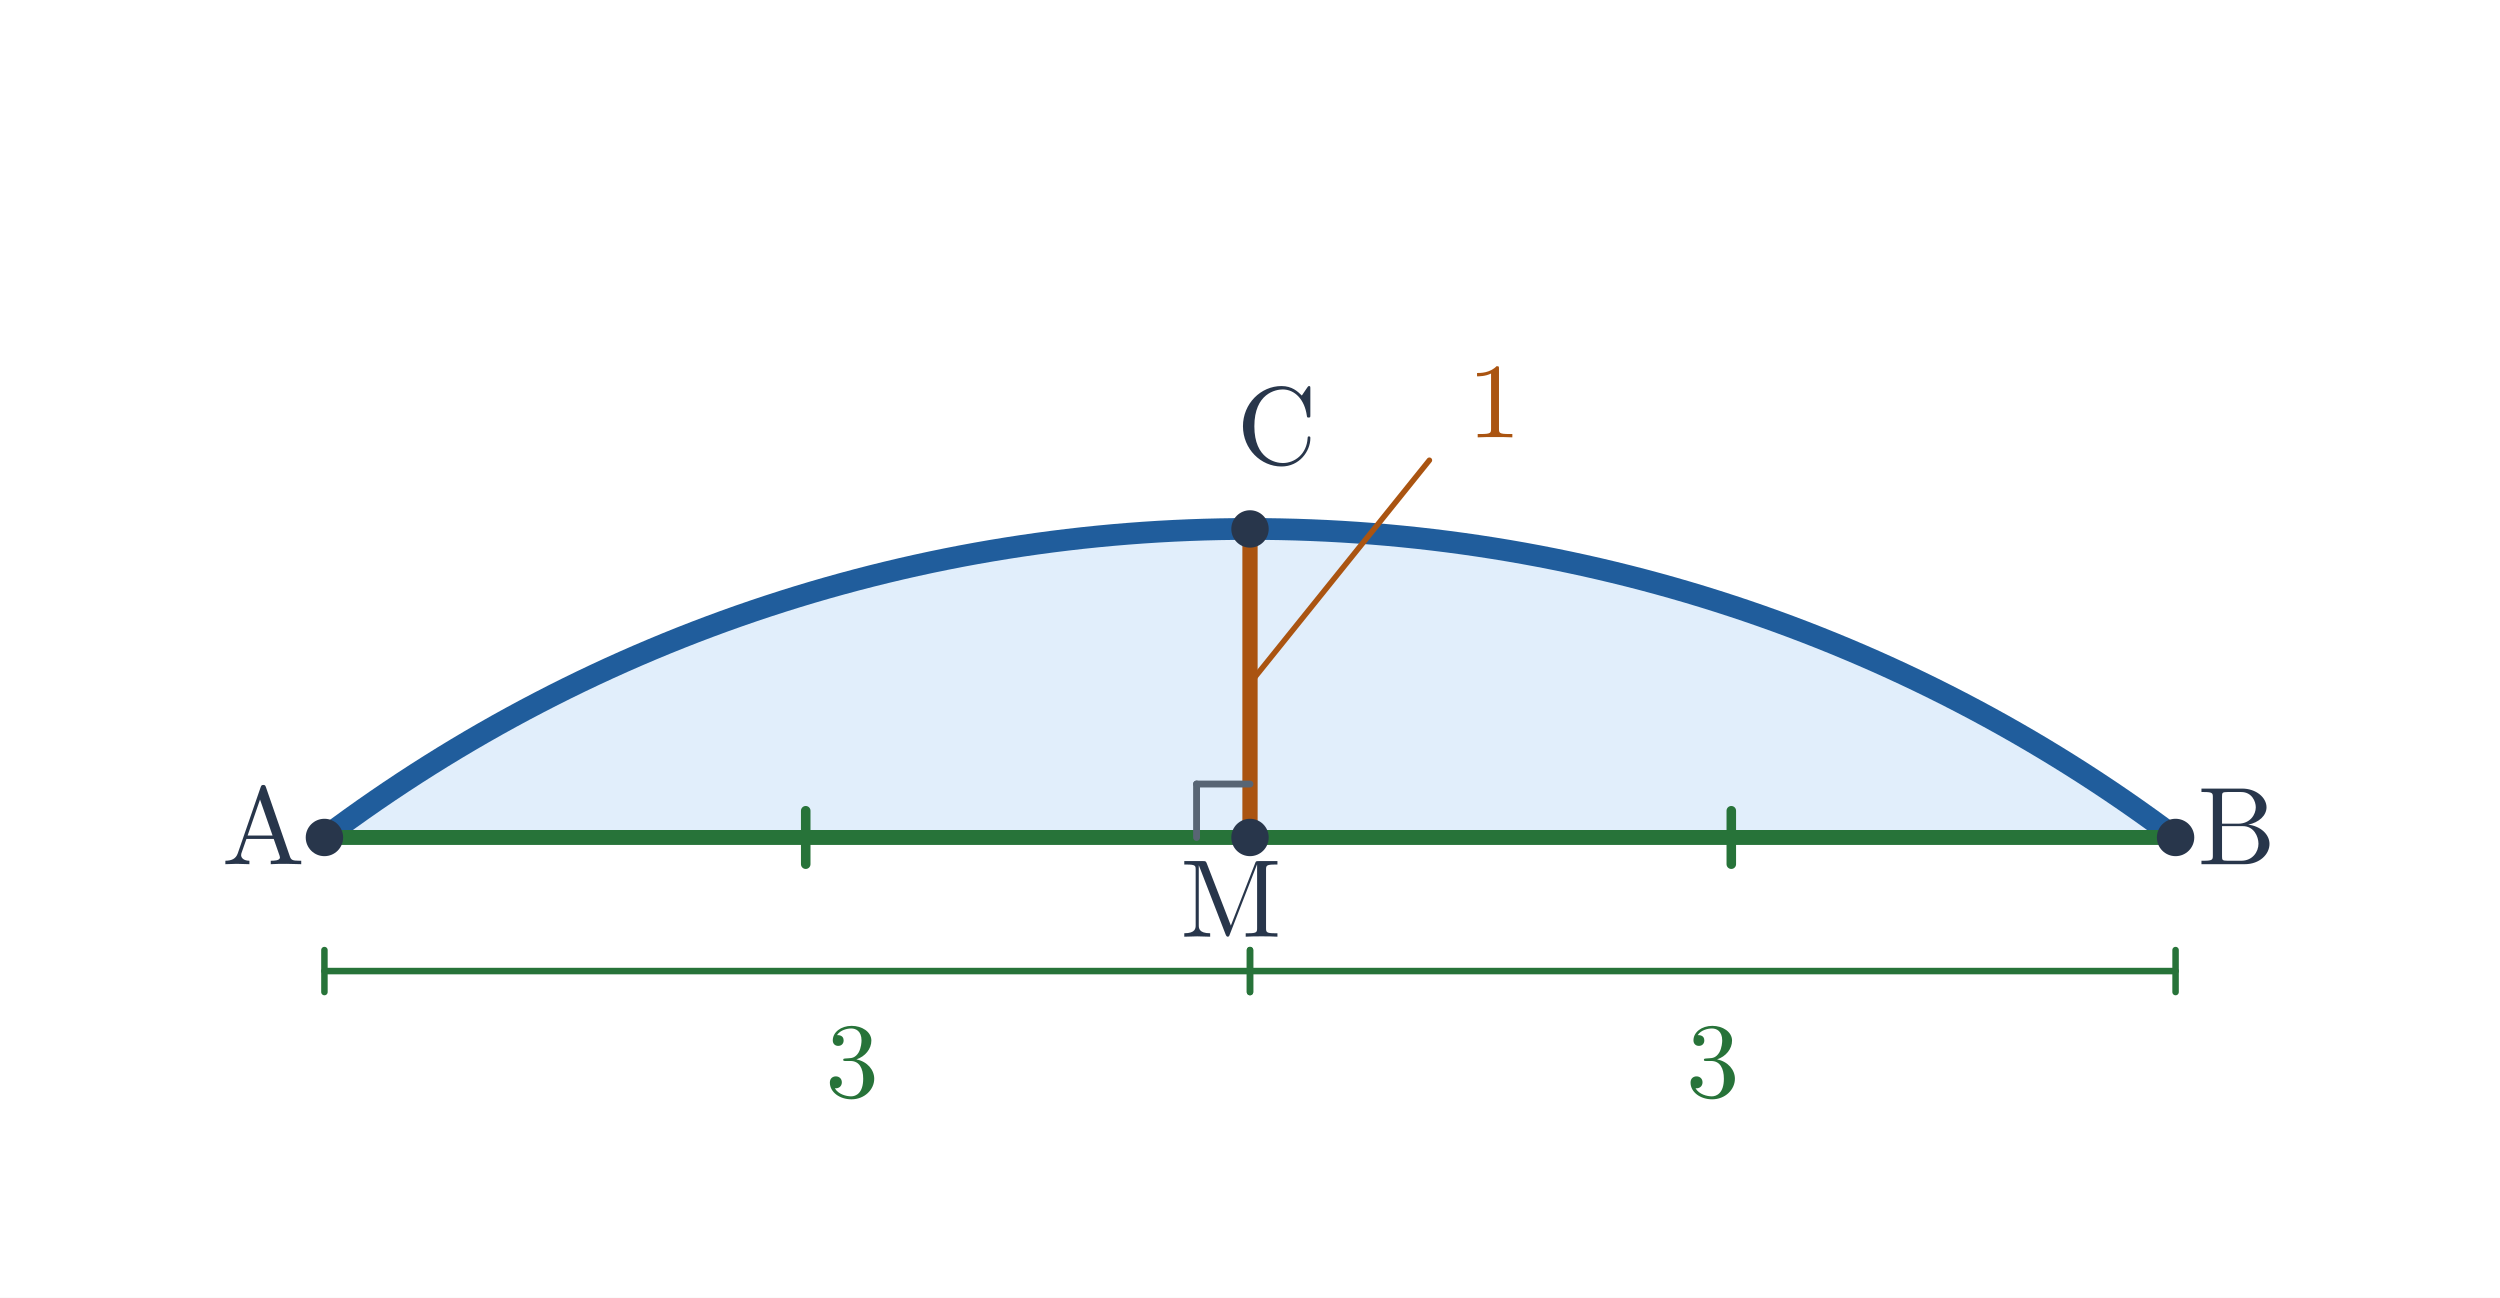
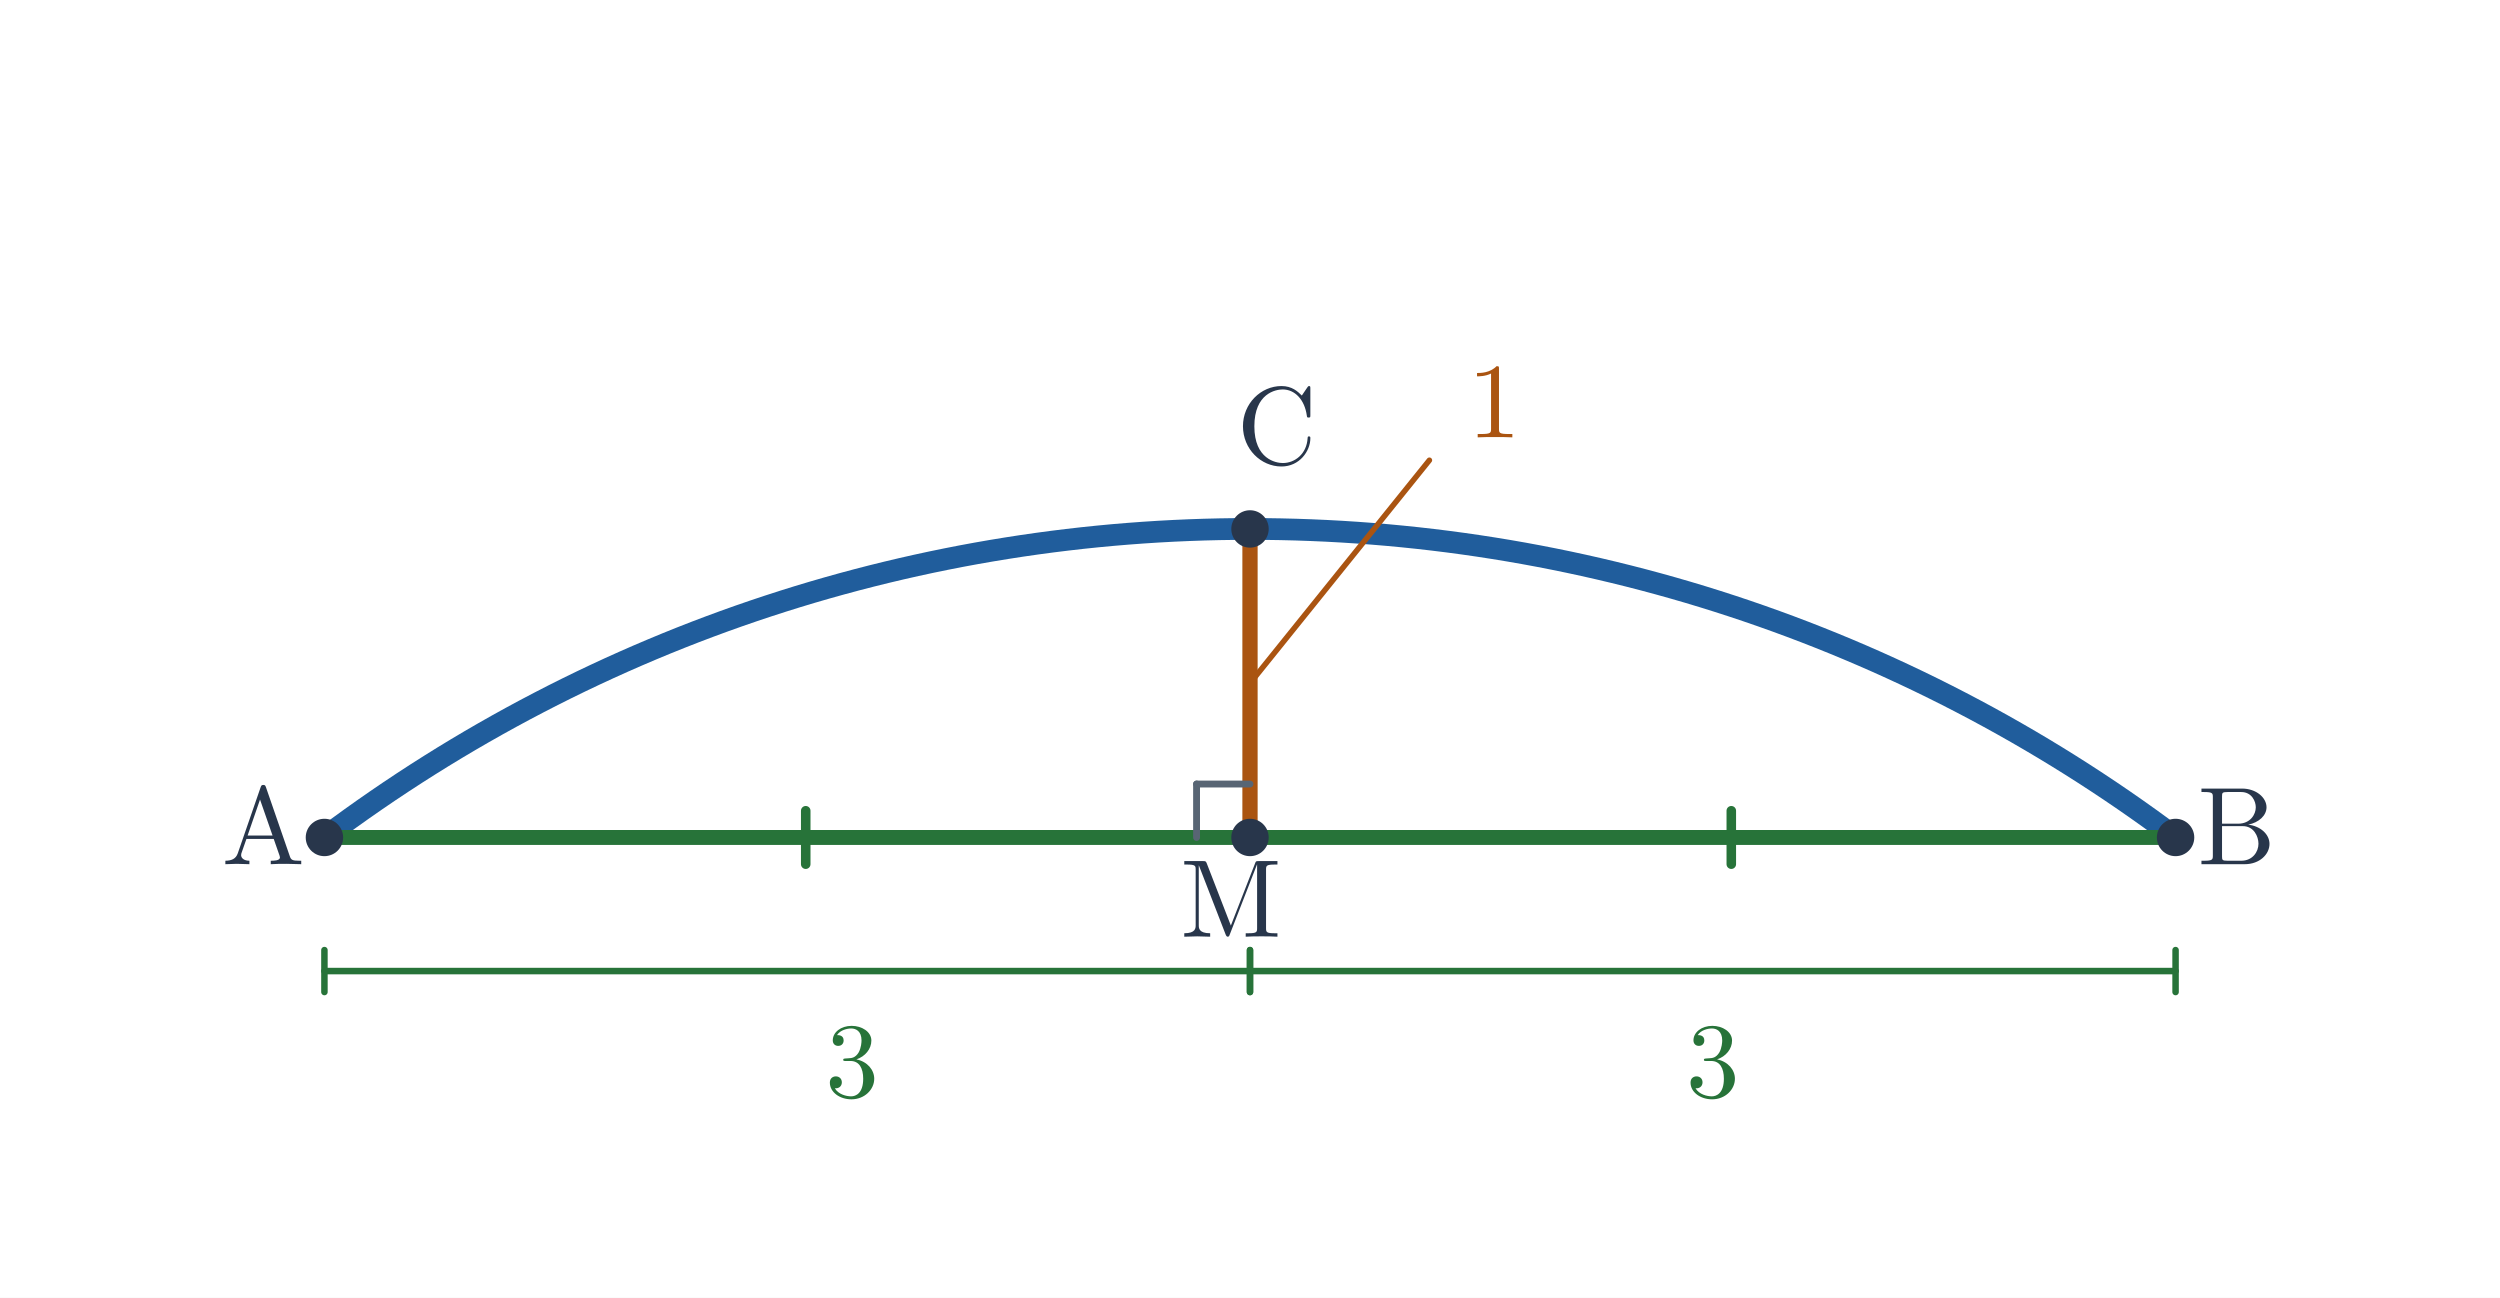
<svg xmlns="http://www.w3.org/2000/svg" viewBox="0 0 655 340" width="655" height="340" role="img" aria-labelledby="title desc">
  <rect width="655" height="340" fill="white" />
-   <path d="M 85.000 219.417 A 404.167 404.167 0 0 1 570.000 219.417 Z" fill="#e1eefb" stroke="none" />
+   <path d="M 85.000 219.417 A 404.167 404.167 0 0 1 570.000 219.417 Z" fill="none" stroke="none" />
  <path d="M 85.000 219.417 A 404.167 404.167 0 0 1 570.000 219.417" fill="none" stroke="#205d9c" stroke-width="5.7" stroke-linecap="round" />
  <line x1="85" y1="219.417" x2="570" y2="219.417" stroke="#277339" stroke-width="3.9" stroke-linecap="round" />
  <line x1="327.5" y1="138.583" x2="327.5" y2="219.417" stroke="#aa5411" stroke-width="4" stroke-linecap="round" />
  <line x1="327.5" y1="205.417" x2="313.5" y2="205.417" stroke="#586574" stroke-width="1.8" stroke-linecap="round" />
  <line x1="313.5" y1="205.417" x2="313.5" y2="219.417" stroke="#586574" stroke-width="1.8" stroke-linecap="round" />
  <line x1="211.1" y1="226.417" x2="211.1" y2="212.417" stroke="#277339" stroke-width="2.5" stroke-linecap="round" />
  <line x1="85" y1="254.417" x2="327.5" y2="254.417" stroke="#277339" stroke-width="1.7" stroke-linecap="round" />
  <line x1="85" y1="248.917" x2="85" y2="259.917" stroke="#277339" stroke-width="1.7" stroke-linecap="round" />
  <line x1="327.5" y1="248.917" x2="327.5" y2="259.917" stroke="#277339" stroke-width="1.7" stroke-linecap="round" />
  <text x="223.25" y="287.417" font-size="28" font-family="Malgun Gothic, Cambria Math, sans-serif" font-weight="600" fill="#277339" text-anchor="middle">3</text>
  <line x1="453.6" y1="226.417" x2="453.6" y2="212.417" stroke="#277339" stroke-width="2.5" stroke-linecap="round" />
  <line x1="327.5" y1="254.417" x2="570" y2="254.417" stroke="#277339" stroke-width="1.7" stroke-linecap="round" />
  <line x1="327.5" y1="248.917" x2="327.5" y2="259.917" stroke="#277339" stroke-width="1.7" stroke-linecap="round" />
  <line x1="570" y1="248.917" x2="570" y2="259.917" stroke="#277339" stroke-width="1.7" stroke-linecap="round" />
  <text x="448.75" y="287.417" font-size="28" font-family="Malgun Gothic, Cambria Math, sans-serif" font-weight="600" fill="#277339" text-anchor="middle">3</text>
  <line x1="327.5" y1="179" x2="374.5" y2="120.583" stroke="#aa5411" stroke-width="1.45" stroke-linecap="round" />
  <text x="391.5" y="114.583" font-size="28" font-family="Malgun Gothic, Cambria Math, sans-serif" font-weight="600" fill="#aa5411" text-anchor="middle">1</text>
  <circle cx="85.0" cy="219.417" r="4.9" fill="#28364b" />
  <text x="69" y="226.417" font-size="29" font-family="Malgun Gothic, Cambria Math, sans-serif" font-weight="600" fill="#28364b" text-anchor="middle">A</text>
  <circle cx="570.0" cy="219.417" r="4.9" fill="#28364b" />
  <text x="586" y="226.417" font-size="29" font-family="Malgun Gothic, Cambria Math, sans-serif" font-weight="600" fill="#28364b" text-anchor="middle">B</text>
  <circle cx="327.5" cy="138.583" r="4.9" fill="#28364b" />
  <text x="334.5" y="121.583" font-size="29" font-family="Malgun Gothic, Cambria Math, sans-serif" font-weight="600" fill="#28364b" text-anchor="middle">C</text>
  <circle cx="327.5" cy="219.417" r="4.9" fill="#28364b" />
  <text x="322.5" y="245.417" font-size="29" font-family="Malgun Gothic, Cambria Math, sans-serif" font-weight="600" fill="#28364b" text-anchor="middle">M</text>
</svg>
